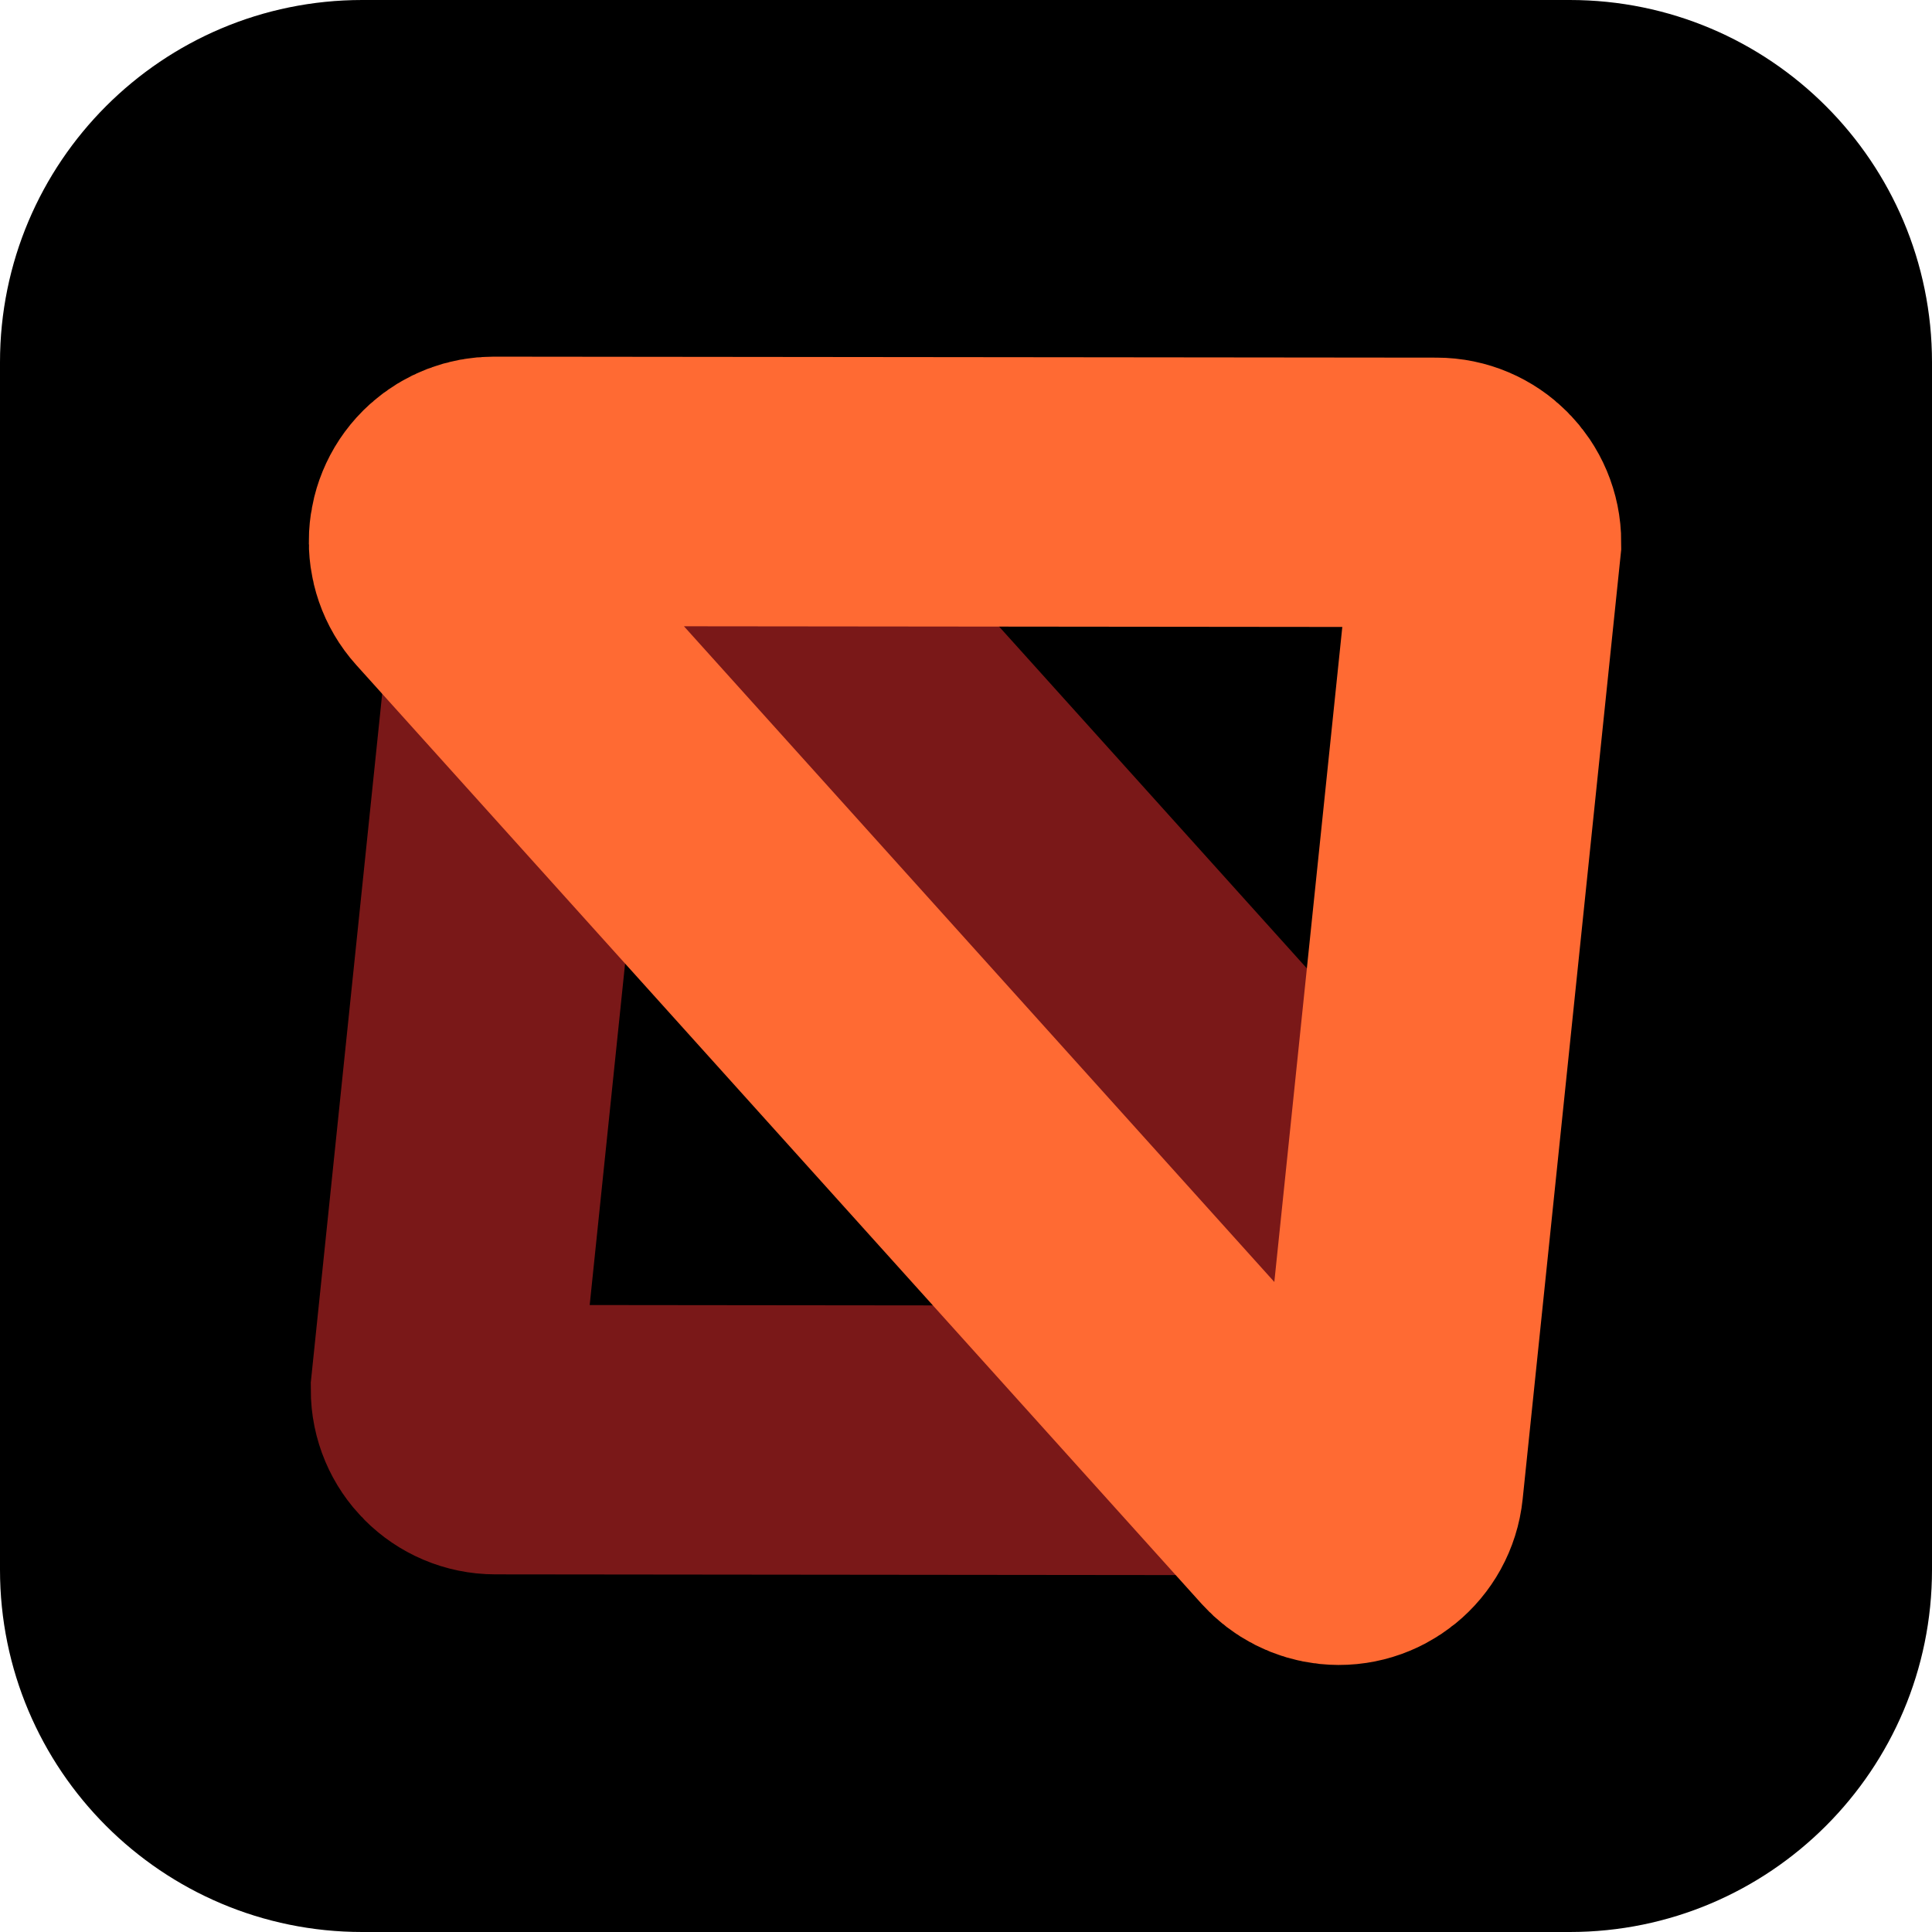
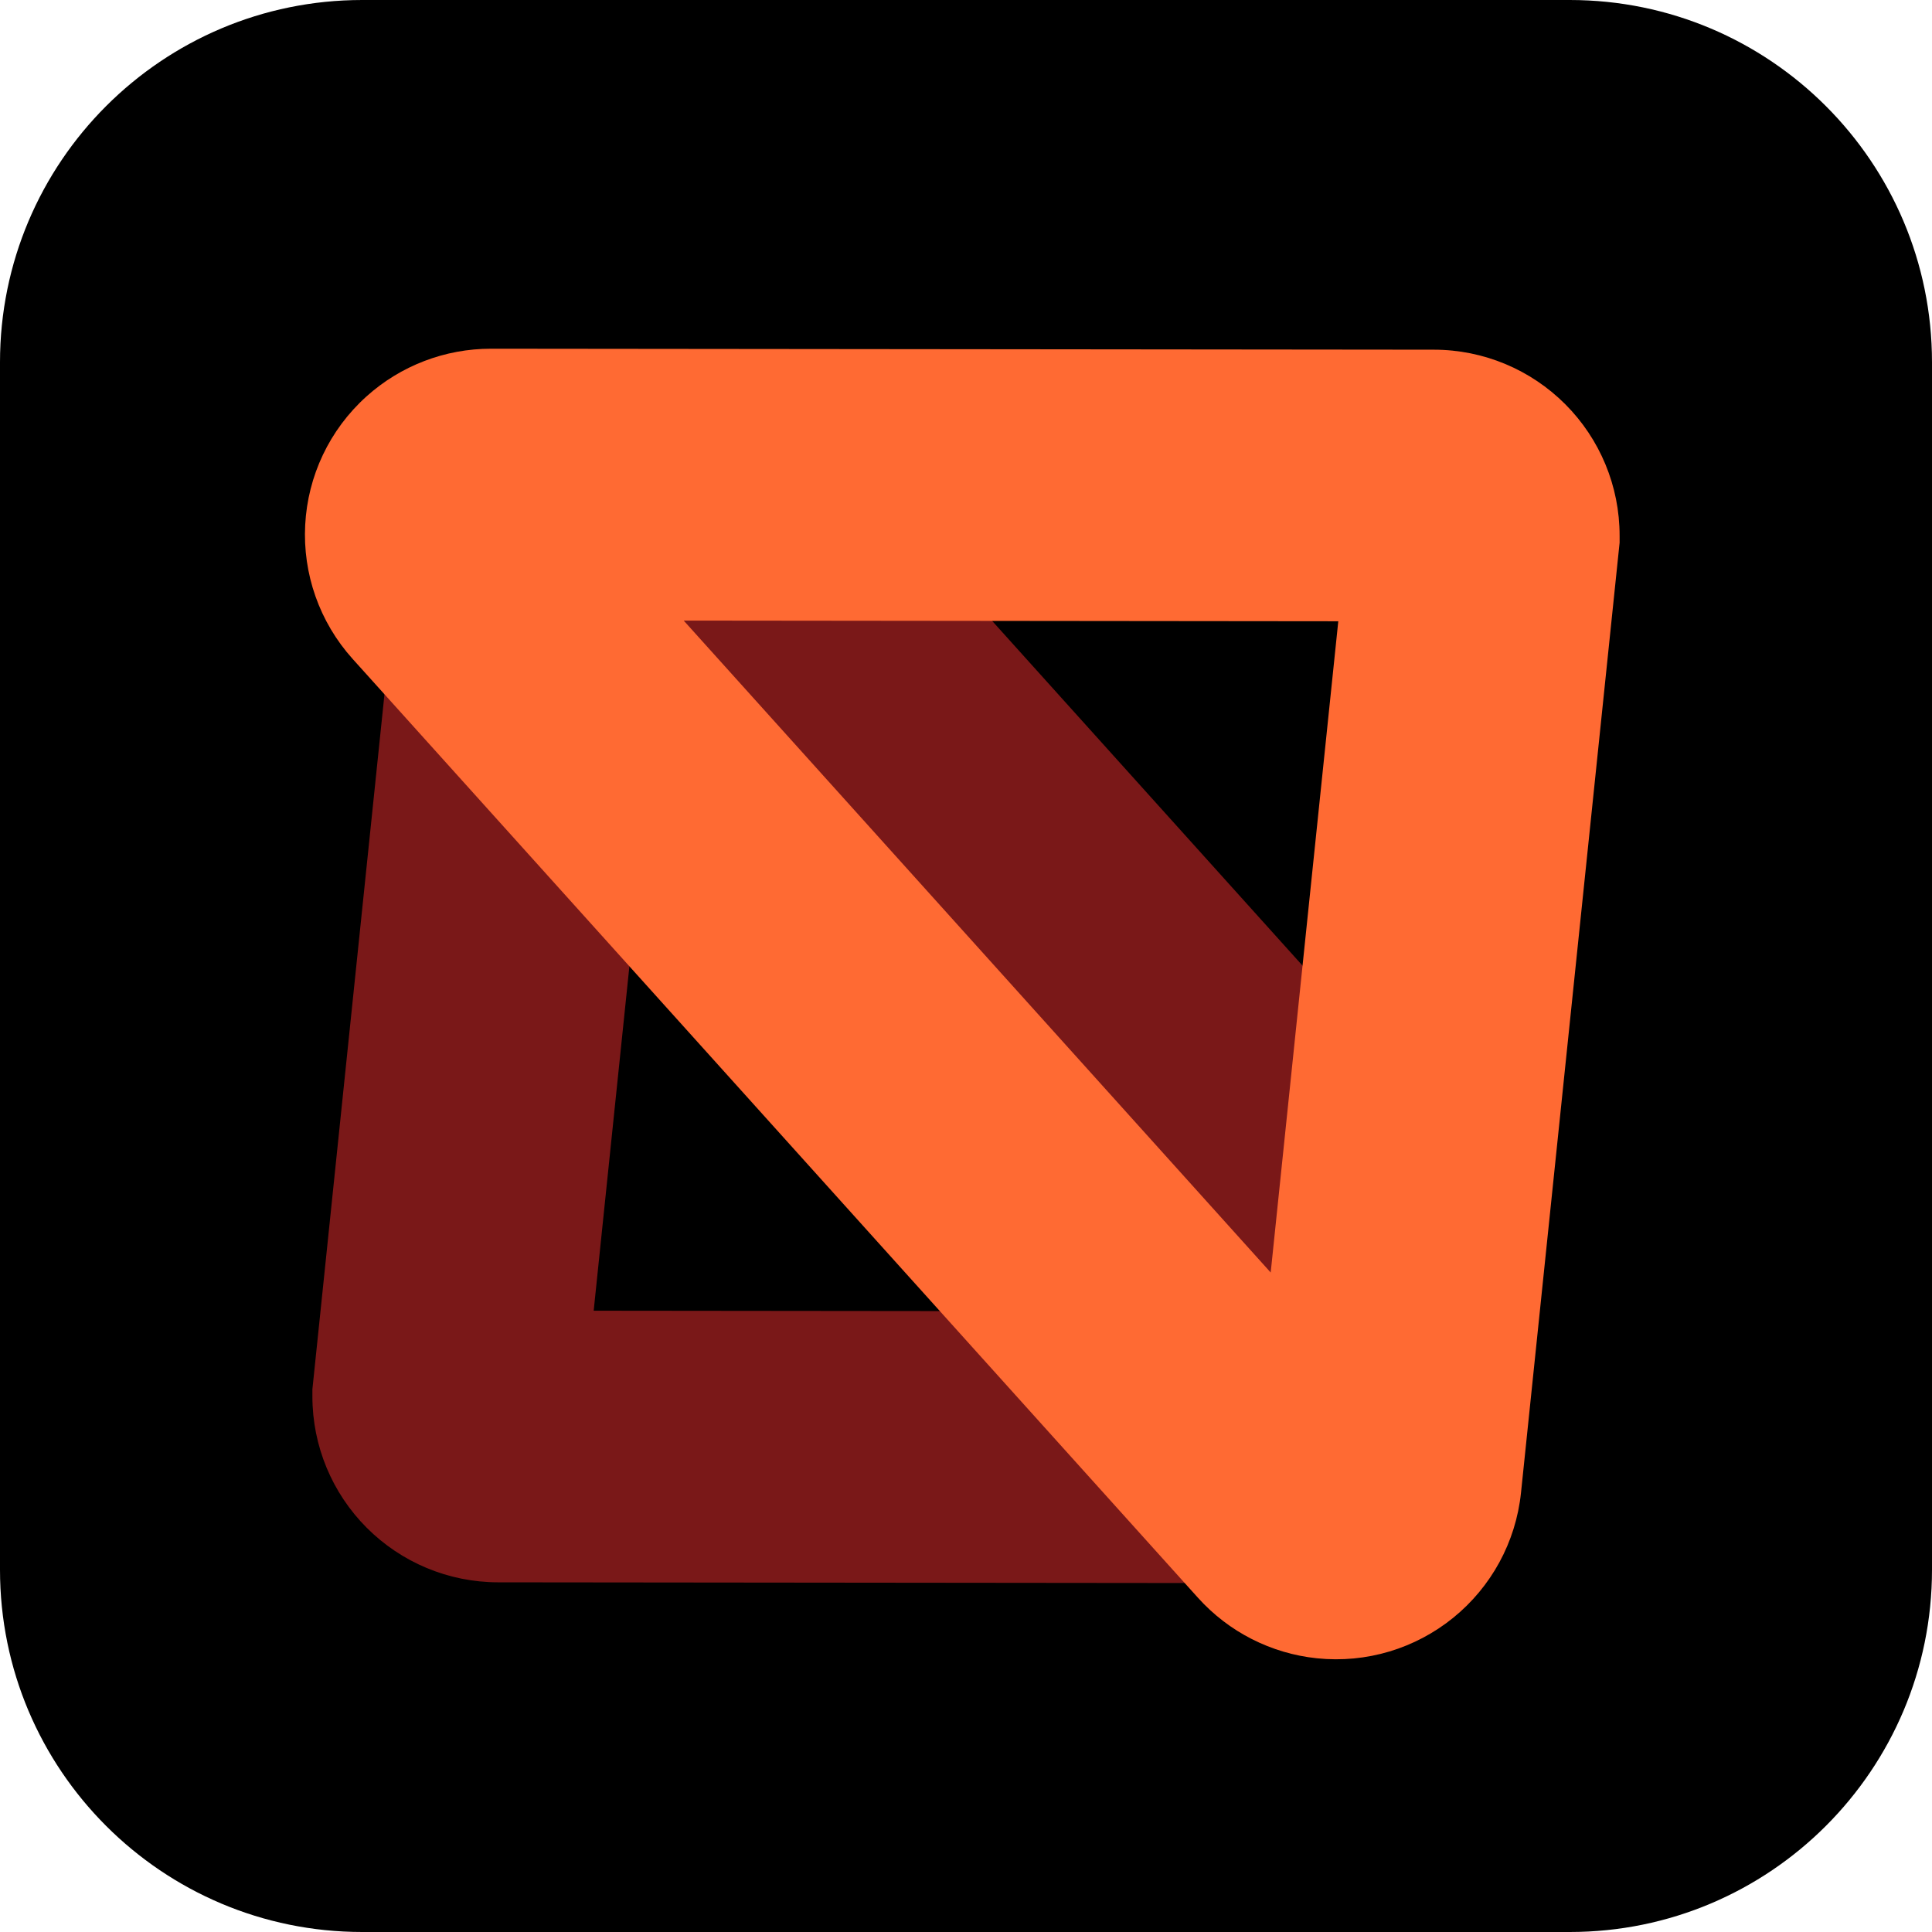
<svg xmlns="http://www.w3.org/2000/svg" width="128px" height="128px" viewBox="0 0 128 128" version="1.1">
-   <g id="LOGO" stroke="none" stroke-width="1" fill="none" fill-rule="evenodd">
-     <rect id="Rectangle" fill="#000000" x="0" y="0" width="128" height="128" rx="24" />
-     <g id="logo" transform="translate(-27.17201, -27.85015)" stroke-width="17.85">
-       <g id="Group" transform="translate(91.17201, 91.85015) rotate(-42) translate(-91.17201, -91.85015) translate(30.95622, 22.47213)">
-         <path d="M63.777,39.857 C66.72,39.857 69.385,41.05 71.314,42.979 C73.243,44.908 74.436,47.572 74.436,50.516 C74.436,53.154 73.458,55.698 71.691,57.656 L40.907,91.773 C40.294,92.453 39.464,92.82 38.616,92.863 C37.769,92.907 36.905,92.627 36.226,92.014 L5.202,57.656 C3.23,55.471 2.331,52.693 2.471,49.969 C2.611,47.245 3.79,44.574 5.975,42.602 C7.934,40.835 10.478,39.857 13.116,39.857 Z" id="back" stroke="#FF3333" opacity="0.48" transform="translate(38.44624, 69.37802) rotate(90) translate(-38.44624, -69.37802) " />
-         <path d="M123.834,39.857 C124.749,39.857 125.578,40.228 126.178,40.828 C126.778,41.428 127.149,42.256 127.149,43.172 C127.149,43.992 126.844,44.783 126.295,45.392 L84.447,91.773 C83.833,92.453 83.003,92.82 82.155,92.863 C81.308,92.907 80.444,92.627 79.765,92.014 L37.676,45.392 C37.063,44.713 36.783,43.849 36.826,43.002 C36.87,42.154 37.237,41.324 37.916,40.711 C38.525,40.161 39.317,39.857 40.137,39.857 Z" id="front" stroke="#FF6A33" transform="translate(81.98535, 69.37802) rotate(-90) translate(-81.98535, -69.37802) " />
-       </g>
+   <g id="msw-logo" stroke="none" stroke-width="1" fill="none" fill-rule="evenodd">
+     <rect id="BACKGROUND" fill="#000000" fill-rule="nonzero" x="0" y="0" width="128" height="128" rx="24" />
+     <g id="ARROWS" transform="translate(6.467, -0.2985)" fill-rule="nonzero">
+       <path d="M19.053,45.836 C19.599,40.588 22.202,35.865 26.218,32.606 C30.234,29.347 35.392,27.771 40.641,28.317 C45.48,28.821 49.96,31.101 53.215,34.716 L87.114,72.365 C90.645,76.286 92.408,81.383 92.137,86.548 C91.866,91.713 89.581,96.598 85.659,100.129 C82.044,103.384 77.35,105.183 72.485,105.178 L26.533,105.131 C23.23,105.128 20.115,103.806 17.828,101.515 C15.542,99.224 14.227,96.106 14.23,92.803 L14.23,92.343 L19.053,45.836 Z M37.561,46.583 C37.215,46.863 37.003,47.248 36.956,47.696 L32.866,87.137 L72.503,87.178 C72.862,87.178 73.211,87.063 73.496,86.849 L73.615,86.752 C73.952,86.449 74.138,86.051 74.162,85.606 C74.185,85.161 74.041,84.747 73.738,84.409 L39.839,46.761 C39.564,46.456 39.186,46.263 38.778,46.221 C38.326,46.174 37.907,46.302 37.561,46.583 Z" id="BACK" fill="#7A1818" />
+       <path d="M26.064,23.402 L88.533,23.466 C91.836,23.469 94.951,24.791 97.238,27.082 C99.524,29.373 100.839,32.491 100.836,35.794 L100.836,36.255 L100.788,36.714 L94.304,99.19 C93.962,102.475 92.328,105.438 89.815,107.478 C87.301,109.518 84.065,110.506 80.78,110.164 C77.749,109.849 74.942,108.421 72.903,106.156 L16.899,43.957 C14.689,41.503 13.583,38.305 13.753,35.072 C13.922,31.84 15.356,28.775 17.811,26.565 C20.075,24.526 23.016,23.399 26.064,23.402 Z M38.83,41.414 L77.72,84.606 L82.198,41.459 L38.83,41.414 Z" id="FRONT" fill="#FF6A33" />
    </g>
  </g>
</svg>
